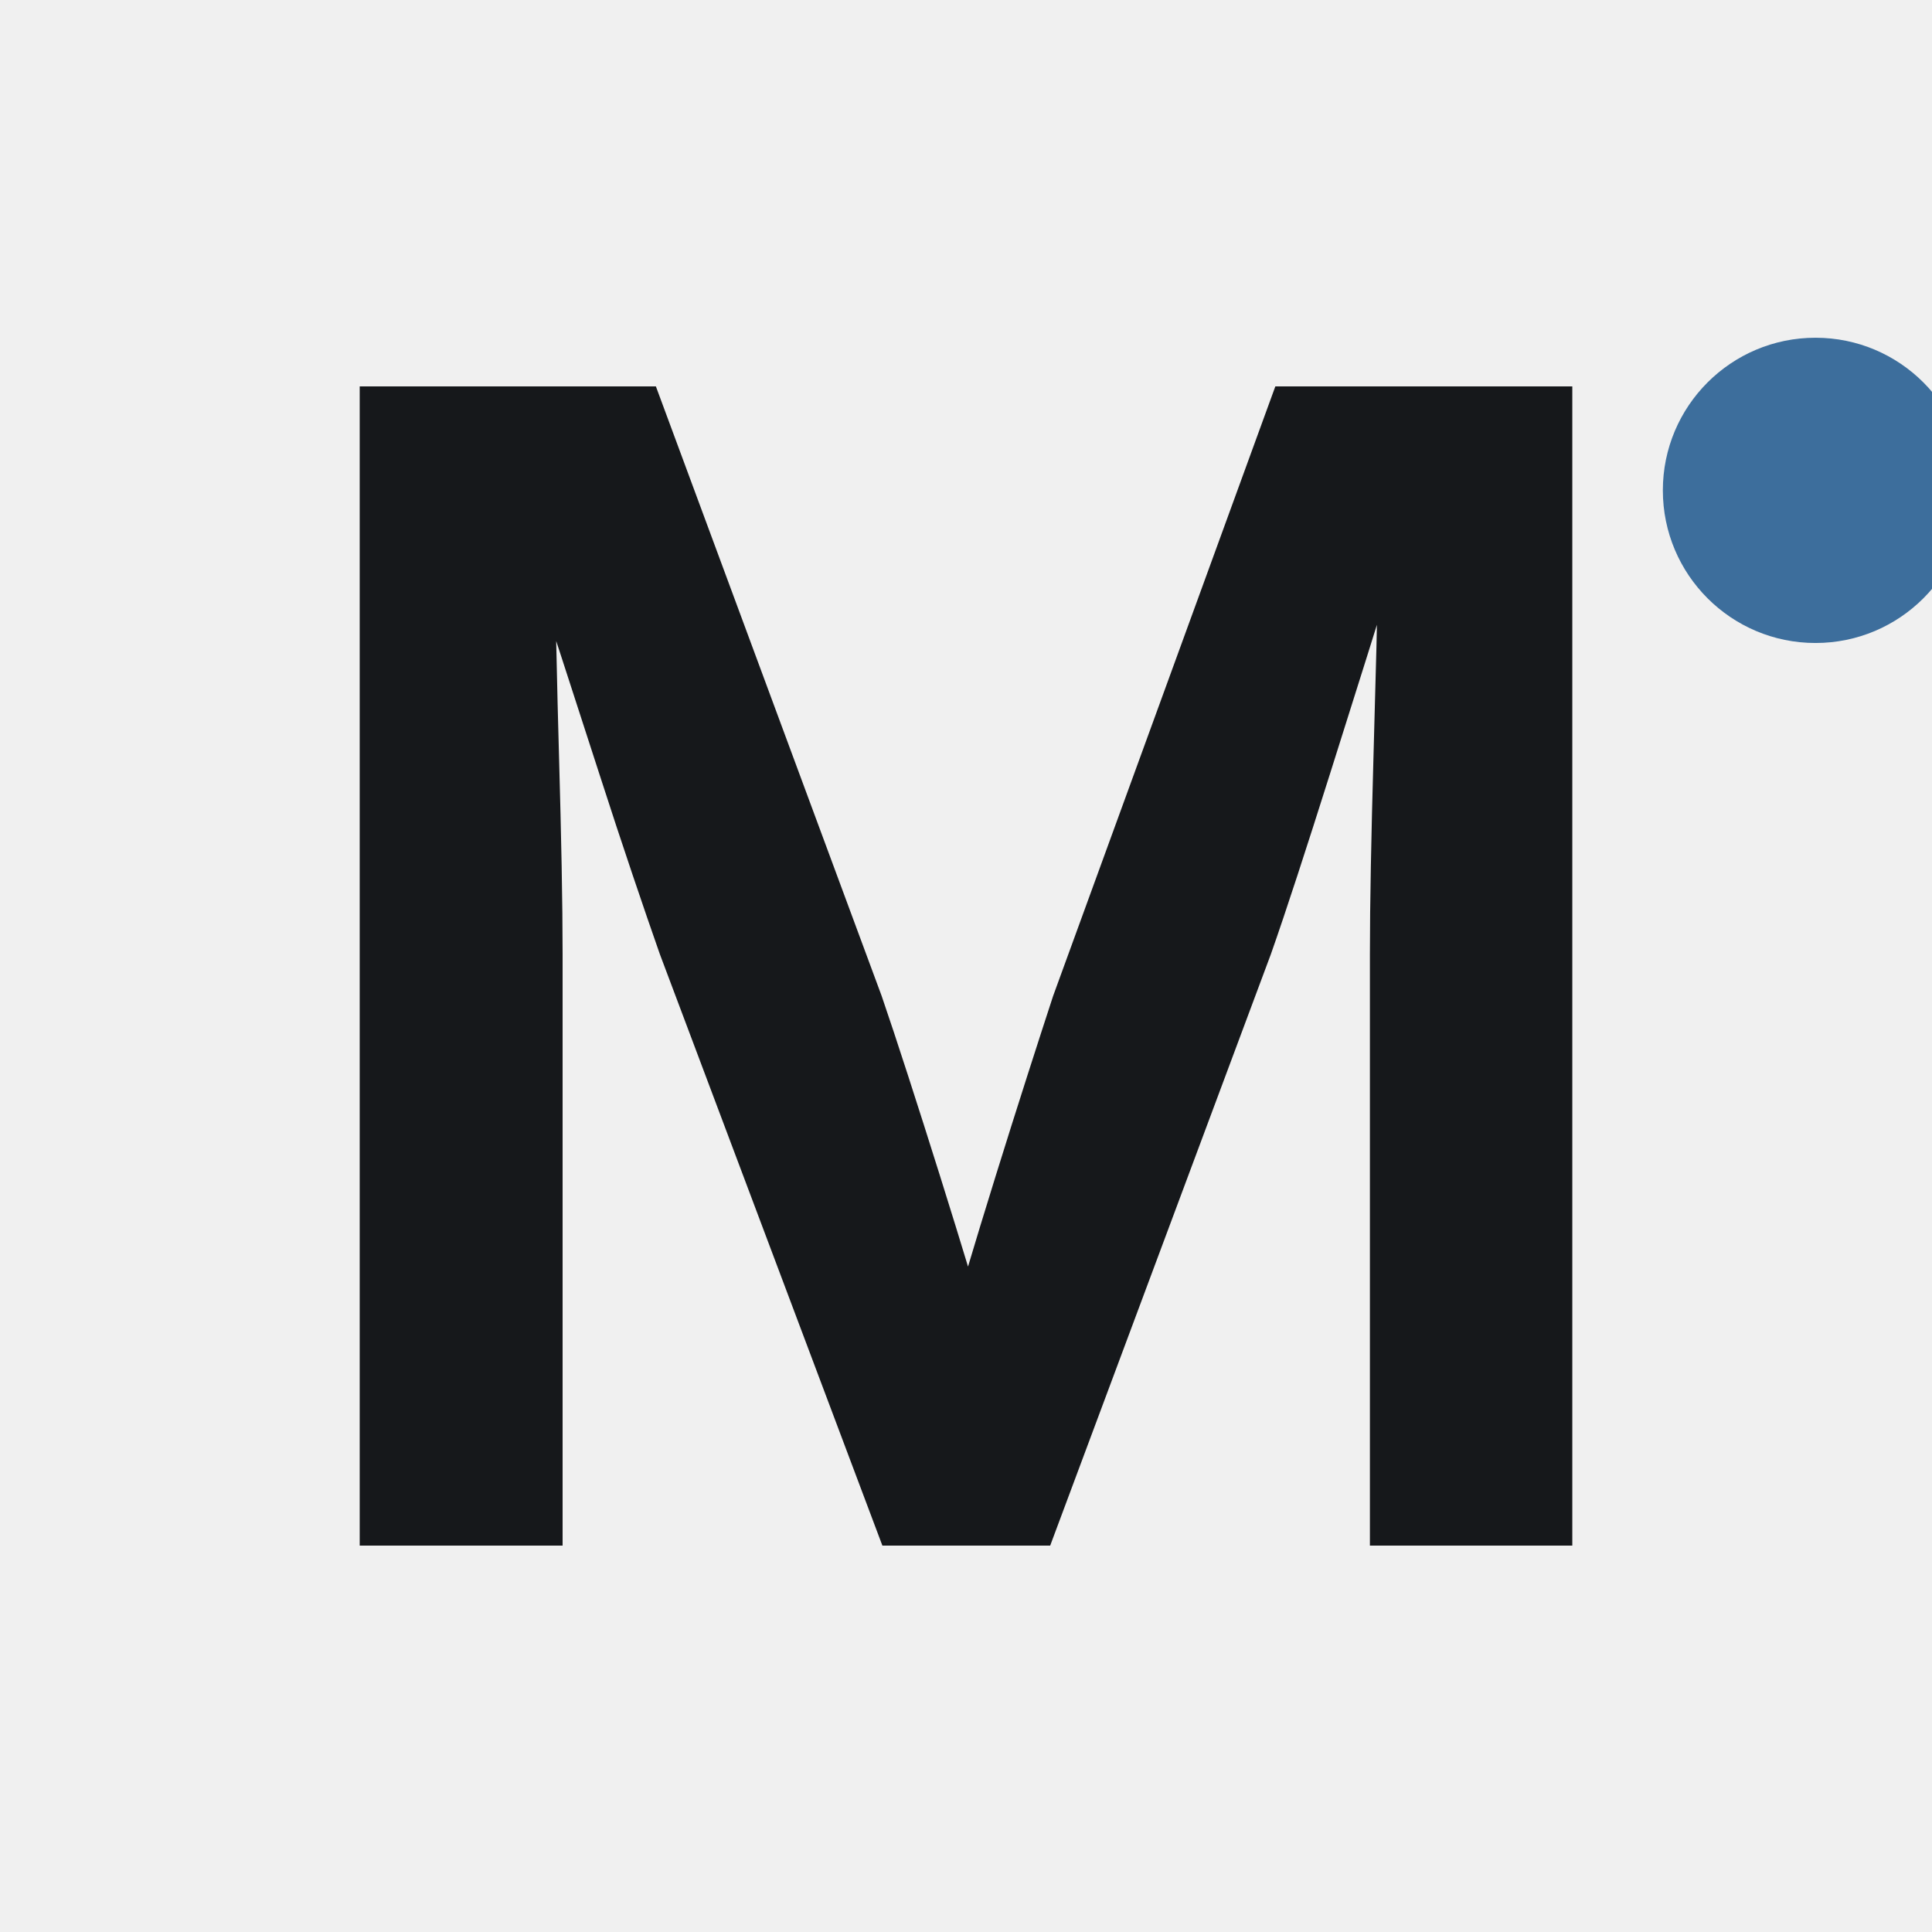
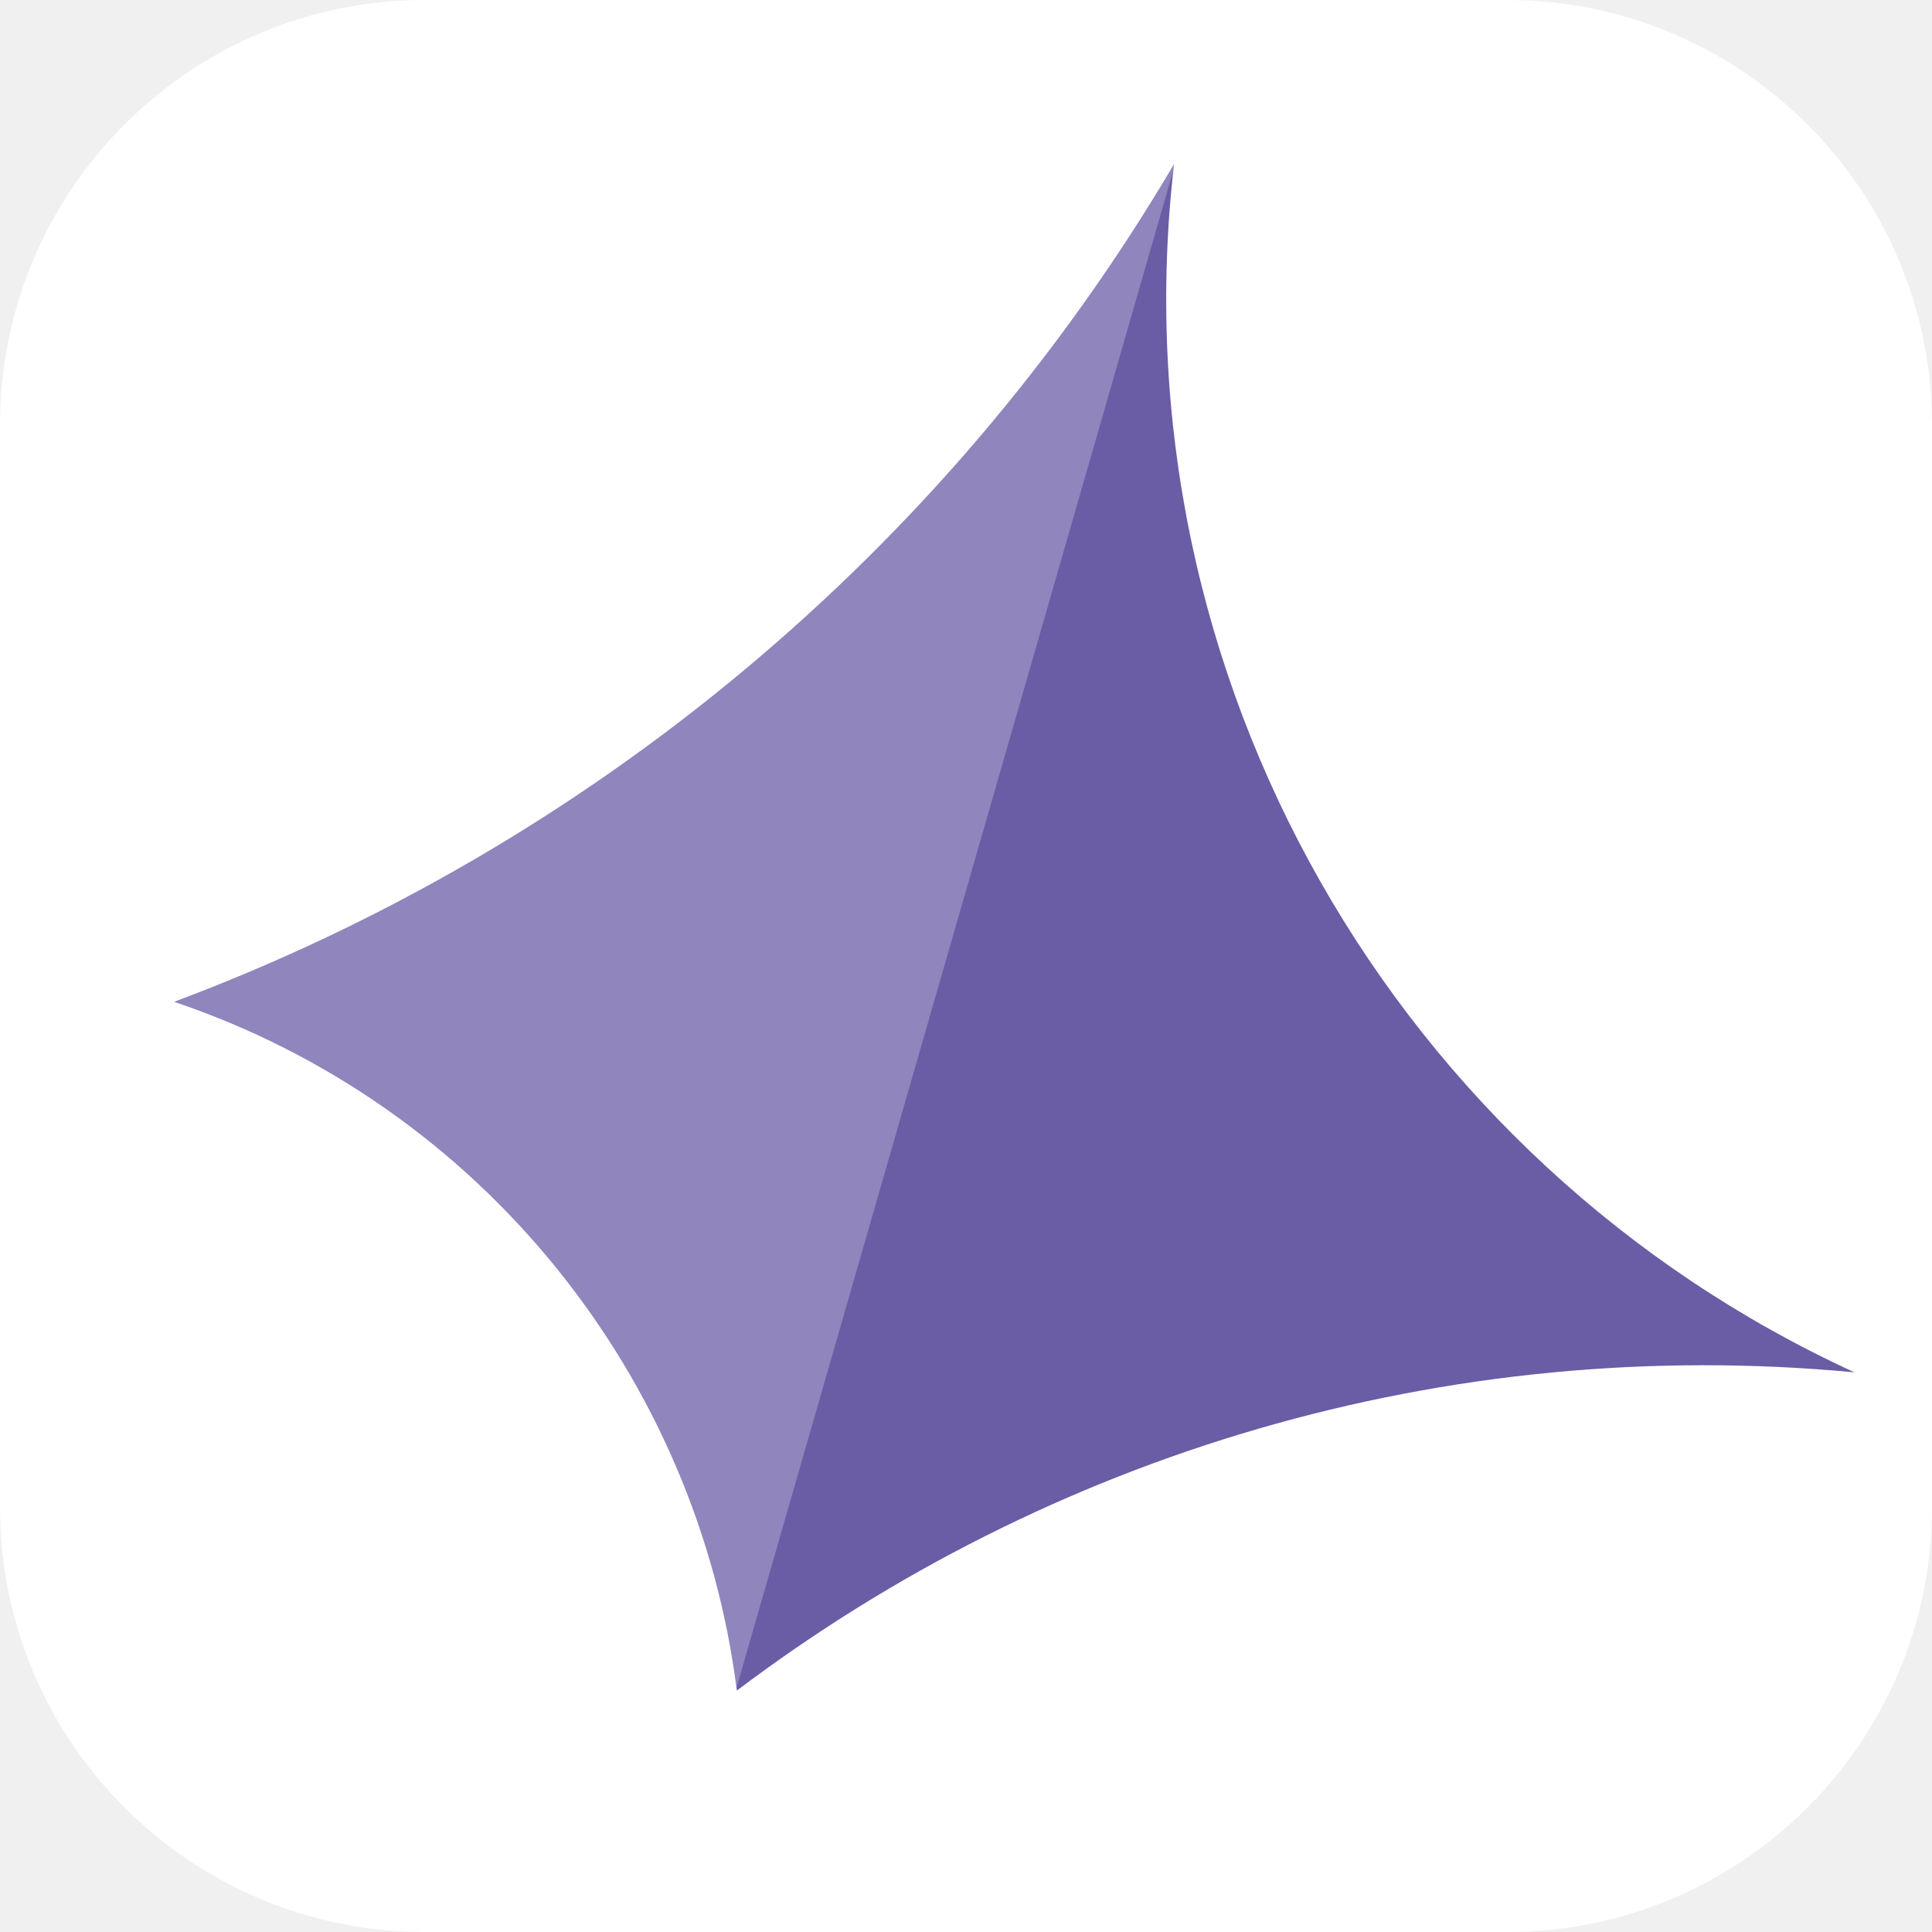
- <svg xmlns="http://www.w3.org/2000/svg" viewBox="0 0 32.000 32.000" width="32.00" height="32.00" fill="none" role="img" aria-label="Mica">
-   <g transform="translate(4.3661,25.6) scale(0.012886,-0.012886)">
-     <path d="M123.521 0V1490H504.235L794.399 706.553Q808.839 664.473 828.639 603.254Q848.439 542.034 869.419 475.195Q890.399 408.356 908.659 348.096Q926.919 287.837 937.999 247.677H873.24Q884.319 287.837 902.259 348.096Q920.199 408.356 940.999 475.195Q961.799 542.034 981.419 603.254Q1001.039 664.473 1014.839 706.553L1300.443 1490H1682.157V0H1422V760.324Q1422 809.404 1423.22 873.764Q1424.44 938.123 1426.48 1009.803Q1428.52 1081.482 1430.38 1154.702Q1432.24 1227.921 1432.88 1294.721H1465.8Q1442.24 1218.961 1417.88 1141.621Q1393.52 1064.282 1370.94 992.782Q1348.36 921.283 1328.92 861.723Q1309.48 802.164 1294.76 760.324L1011.038 0H795.36L509.278 760.324Q494.558 802.164 474.438 861.723Q454.318 921.283 431.238 992.782Q408.158 1064.282 382.978 1141.621Q357.798 1218.961 332.598 1294.721H373.438Q374.718 1227.921 376.258 1154.702Q377.798 1081.482 379.838 1009.803Q381.878 938.123 383.098 873.764Q384.318 809.404 384.318 760.324V0Z" fill="#16181B" />
+ <svg xmlns="http://www.w3.org/2000/svg" preserveAspectRatio="none" overflow="visible" style="display: block;" width="64" height="64" viewBox="0 0 64 64" fill="none">
+   <g id="LogoIcon" clip-path="url(#clip0_0_31)">
+     <path id="Vector" d="M49.92 0H14.08C6.304 0 0 6.304 0 14.08V49.92C0 57.696 6.304 64 14.08 64H49.92C57.696 64 64 57.696 64 49.92V14.08C64 6.304 57.696 0 49.92 0Z" fill="white" />
+     <g id="Group">
+       <path id="Vector_2" d="M38.891 5.44C36.931 22.423 46.277 38.508 61.431 45.46C47.838 44.179 34.731 48.204 24.41 56.002C23.103 45.621 15.959 36.621 5.77 33.186C19.524 28.042 31.313 18.294 38.891 5.44Z" fill="#6B5CA6" />
+       <path id="Vector_3" d="M38.868 5.642L24.398 55.913C23.061 45.57 15.929 36.611 5.77 33.186C19.524 28.042 31.313 18.294 38.891 5.44C38.883 5.507 38.876 5.575 38.868 5.642Z" fill="white" fill-opacity="0.25" />
+     </g>
  </g>
-   <circle cx="30.070" cy="8.122" r="2.528" fill="#3D6E9C" />
+   <defs>
+     <clipPath id="clip0_0_31">
+       <rect width="64" height="64" fill="white" />
+     </clipPath>
+   </defs>
</svg>
